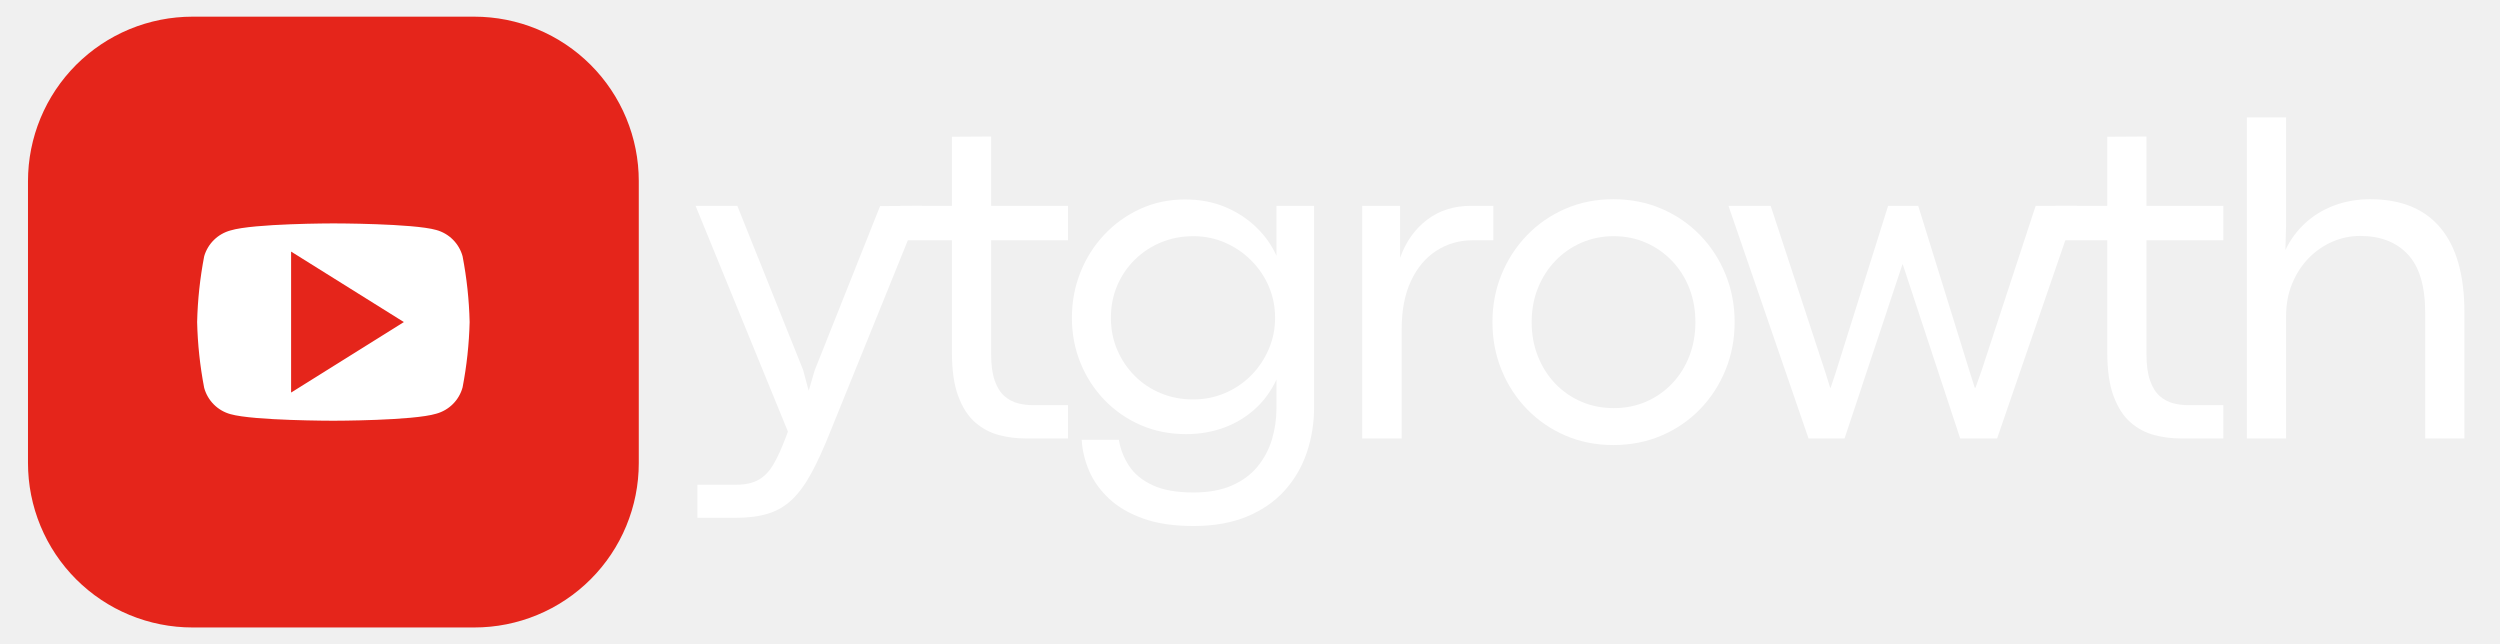
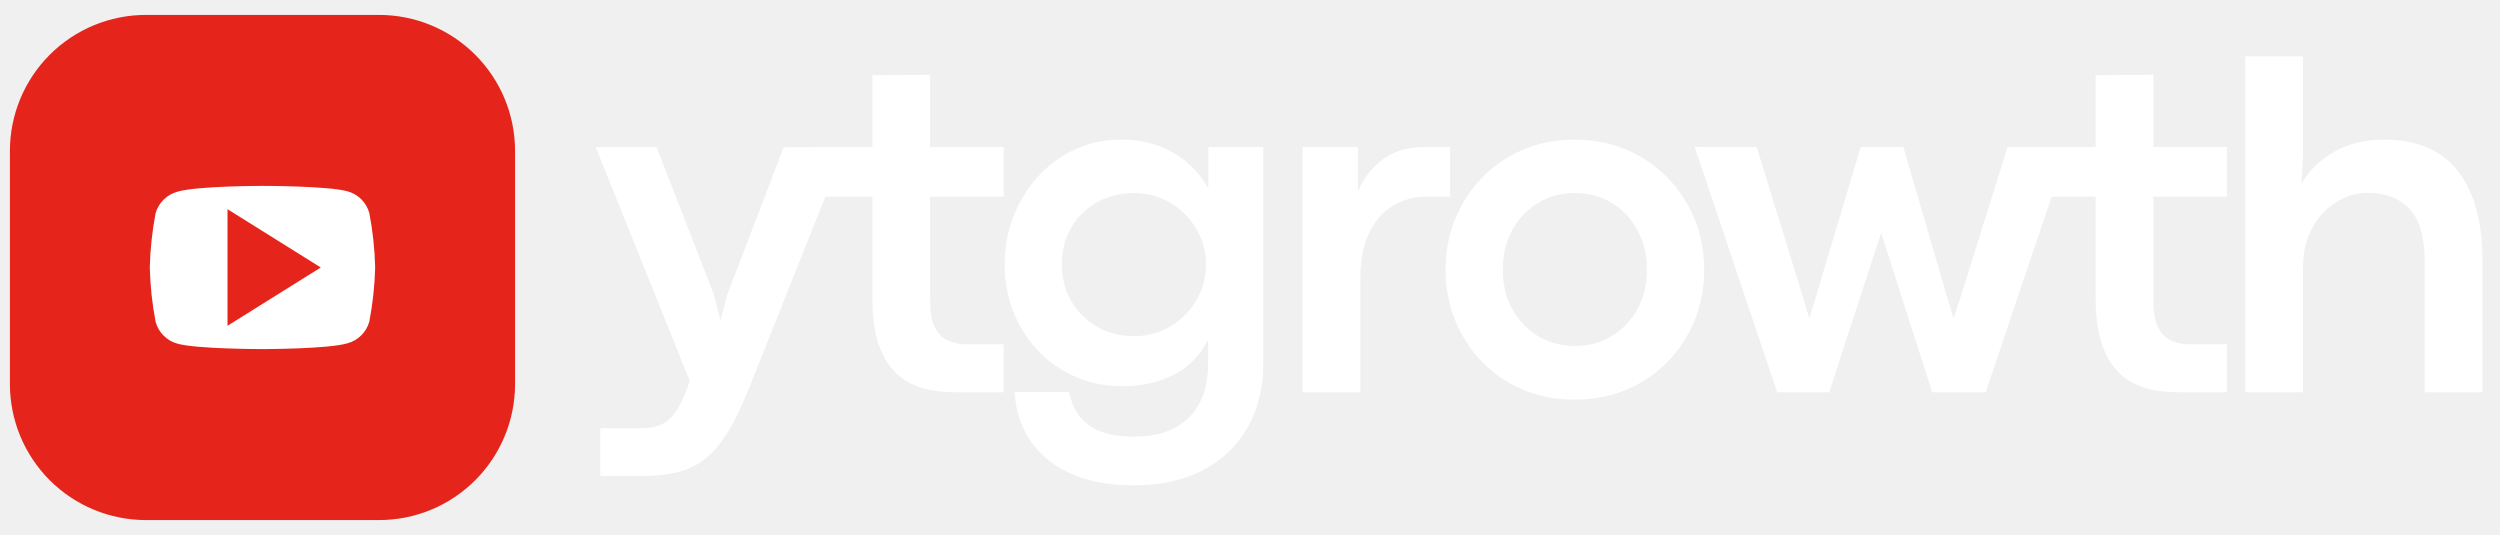
- <svg xmlns="http://www.w3.org/2000/svg" viewBox="80 580 1320 340" preserveAspectRatio="xMidYMid meet" version="1.0">
+ <svg xmlns="http://www.w3.org/2000/svg" viewBox="145 615 1262 270" preserveAspectRatio="xMidYMid meet" version="1.0">
  <defs>
    <g />
-     <clipPath id="a2b2d16f6e">
-       <path d="M 94.777 588.801 L 417.277 588.801 L 417.277 911.301 L 94.777 911.301 Z M 94.777 588.801 " clip-rule="nonzero" />
-     </clipPath>
-     <clipPath id="7d8f6c6b9b">
-       <rect x="0" width="946" y="0" height="220" />
+     <clipPath id="f61ca8b1f8">
+       <path d="M 150 622.527 L 405 622.527 L 405 877.527 L 150 877.527 Z M 150 622.527 " clip-rule="nonzero" />
    </clipPath>
  </defs>
-   <g clip-path="url(#a2b2d16f6e)">
-     <path fill="#e5251b" d="M 181.602 588.801 L 330.449 588.801 C 331.871 588.801 333.289 588.836 334.711 588.906 C 336.129 588.977 337.547 589.082 338.961 589.223 C 340.375 589.359 341.785 589.535 343.191 589.742 C 344.594 589.949 345.996 590.195 347.387 590.473 C 348.781 590.75 350.168 591.059 351.547 591.406 C 352.926 591.75 354.293 592.129 355.652 592.543 C 357.016 592.953 358.363 593.398 359.699 593.879 C 361.039 594.355 362.363 594.867 363.676 595.41 C 364.988 595.957 366.289 596.531 367.574 597.141 C 368.855 597.746 370.125 598.387 371.379 599.055 C 372.633 599.727 373.867 600.426 375.086 601.156 C 376.305 601.887 377.508 602.645 378.688 603.438 C 379.871 604.227 381.031 605.043 382.172 605.891 C 383.312 606.734 384.434 607.609 385.531 608.512 C 386.629 609.414 387.707 610.34 388.758 611.297 C 389.812 612.25 390.84 613.23 391.844 614.234 C 392.852 615.238 393.828 616.266 394.785 617.32 C 395.738 618.375 396.668 619.449 397.566 620.547 C 398.469 621.645 399.344 622.766 400.188 623.906 C 401.035 625.047 401.855 626.211 402.645 627.391 C 403.434 628.574 404.191 629.773 404.922 630.992 C 405.652 632.211 406.355 633.445 407.023 634.699 C 407.695 635.953 408.332 637.223 408.941 638.508 C 409.547 639.789 410.125 641.09 410.668 642.402 C 411.211 643.715 411.723 645.039 412.199 646.379 C 412.68 647.715 413.125 649.066 413.539 650.426 C 413.949 651.785 414.328 653.152 414.676 654.531 C 415.02 655.91 415.332 657.297 415.609 658.691 C 415.887 660.086 416.129 661.484 416.336 662.891 C 416.547 664.297 416.719 665.703 416.859 667.117 C 416.996 668.535 417.102 669.949 417.172 671.371 C 417.242 672.789 417.277 674.207 417.277 675.629 L 417.277 824.477 C 417.277 825.898 417.242 827.316 417.172 828.734 C 417.102 830.156 416.996 831.57 416.859 832.984 C 416.719 834.402 416.547 835.809 416.336 837.215 C 416.129 838.621 415.887 840.02 415.609 841.414 C 415.332 842.809 415.02 844.195 414.676 845.574 C 414.328 846.953 413.949 848.32 413.539 849.68 C 413.125 851.039 412.68 852.391 412.199 853.727 C 411.723 855.066 411.211 856.391 410.668 857.703 C 410.125 859.016 409.547 860.316 408.941 861.598 C 408.332 862.883 407.695 864.152 407.023 865.406 C 406.355 866.66 405.652 867.895 404.922 869.113 C 404.191 870.332 403.434 871.531 402.645 872.715 C 401.855 873.895 401.035 875.059 400.188 876.199 C 399.344 877.34 398.469 878.461 397.566 879.559 C 396.668 880.656 395.738 881.73 394.785 882.785 C 393.828 883.84 392.852 884.867 391.844 885.871 C 390.84 886.875 389.812 887.855 388.758 888.809 C 387.707 889.766 386.629 890.691 385.531 891.594 C 384.434 892.496 383.312 893.371 382.172 894.215 C 381.031 895.062 379.871 895.879 378.688 896.668 C 377.508 897.461 376.305 898.219 375.086 898.949 C 373.867 899.68 372.633 900.379 371.379 901.051 C 370.125 901.719 368.855 902.359 367.574 902.965 C 366.289 903.574 364.988 904.148 363.676 904.691 C 362.363 905.238 361.039 905.75 359.699 906.227 C 358.363 906.707 357.016 907.152 355.652 907.562 C 354.293 907.977 352.926 908.355 351.547 908.699 C 350.168 909.047 348.781 909.355 347.387 909.633 C 345.996 909.91 344.594 910.156 343.191 910.363 C 341.785 910.57 340.375 910.746 338.961 910.883 C 337.547 911.023 336.129 911.129 334.711 911.199 C 333.289 911.27 331.871 911.301 330.449 911.301 L 181.602 911.301 C 180.184 911.301 178.762 911.27 177.344 911.199 C 175.922 911.129 174.508 911.023 173.094 910.883 C 171.68 910.746 170.27 910.57 168.863 910.363 C 167.457 910.156 166.059 909.91 164.664 909.633 C 163.27 909.355 161.883 909.047 160.508 908.699 C 159.129 908.355 157.758 907.977 156.398 907.562 C 155.039 907.152 153.691 906.707 152.352 906.227 C 151.016 905.75 149.688 905.238 148.375 904.695 C 147.062 904.148 145.766 903.574 144.48 902.965 C 143.195 902.359 141.926 901.719 140.672 901.051 C 139.422 900.379 138.184 899.68 136.965 898.949 C 135.746 898.219 134.547 897.461 133.363 896.668 C 132.184 895.879 131.023 895.062 129.879 894.215 C 128.738 893.371 127.621 892.496 126.52 891.594 C 125.422 890.691 124.348 889.766 123.293 888.809 C 122.242 887.855 121.211 886.875 120.207 885.871 C 119.203 884.867 118.223 883.84 117.27 882.785 C 116.316 881.73 115.387 880.656 114.484 879.559 C 113.582 878.461 112.711 877.34 111.863 876.199 C 111.016 875.059 110.199 873.895 109.41 872.715 C 108.621 871.531 107.859 870.332 107.129 869.113 C 106.398 867.895 105.699 866.66 105.027 865.406 C 104.359 864.152 103.719 862.883 103.113 861.598 C 102.504 860.316 101.93 859.016 101.387 857.703 C 100.844 856.391 100.332 855.066 99.852 853.727 C 99.375 852.391 98.926 851.039 98.516 849.68 C 98.102 848.32 97.723 846.953 97.379 845.574 C 97.035 844.195 96.723 842.809 96.445 841.414 C 96.168 840.02 95.926 838.621 95.715 837.215 C 95.508 835.809 95.332 834.402 95.195 832.984 C 95.055 831.57 94.949 830.156 94.883 828.734 C 94.812 827.316 94.777 825.898 94.777 824.477 L 94.777 675.629 C 94.777 674.207 94.812 672.789 94.883 671.371 C 94.949 669.949 95.055 668.535 95.195 667.117 C 95.332 665.703 95.508 664.297 95.715 662.891 C 95.926 661.484 96.168 660.086 96.445 658.691 C 96.723 657.297 97.035 655.91 97.379 654.531 C 97.723 653.152 98.102 651.785 98.516 650.426 C 98.926 649.066 99.375 647.715 99.852 646.379 C 100.332 645.039 100.844 643.715 101.387 642.402 C 101.93 641.09 102.504 639.789 103.113 638.508 C 103.719 637.223 104.359 635.953 105.027 634.699 C 105.699 633.445 106.398 632.211 107.129 630.992 C 107.859 629.773 108.621 628.574 109.41 627.391 C 110.199 626.211 111.016 625.047 111.863 623.906 C 112.711 622.766 113.582 621.645 114.484 620.547 C 115.387 619.449 116.316 618.375 117.27 617.32 C 118.223 616.266 119.203 615.238 120.207 614.234 C 121.211 613.23 122.242 612.25 123.293 611.297 C 124.348 610.34 125.422 609.414 126.52 608.512 C 127.621 607.609 128.738 606.734 129.879 605.891 C 131.023 605.043 132.184 604.227 133.363 603.438 C 134.547 602.645 135.746 601.887 136.965 601.156 C 138.184 600.426 139.422 599.727 140.672 599.055 C 141.926 598.387 143.195 597.746 144.48 597.141 C 145.766 596.531 147.062 595.957 148.375 595.41 C 149.688 594.867 151.016 594.355 152.352 593.879 C 153.691 593.398 155.039 592.953 156.398 592.543 C 157.758 592.129 159.129 591.75 160.508 591.406 C 161.883 591.059 163.27 590.75 164.664 590.473 C 166.059 590.195 167.457 589.949 168.863 589.742 C 170.27 589.535 171.68 589.359 173.094 589.223 C 174.508 589.082 175.922 588.977 177.344 588.906 C 178.762 588.836 180.184 588.801 181.602 588.801 Z M 181.602 588.801 " fill-opacity="1" fill-rule="nonzero" />
+   <g clip-path="url(#f61ca8b1f8)">
+     <path fill="#e5251b" d="M 218.652 622.527 L 336.348 622.527 C 337.469 622.527 338.594 622.555 339.715 622.609 C 340.836 622.664 341.957 622.746 343.074 622.859 C 344.195 622.969 345.309 623.105 346.418 623.27 C 347.531 623.434 348.637 623.629 349.738 623.848 C 350.844 624.066 351.938 624.312 353.027 624.586 C 354.117 624.859 355.199 625.156 356.273 625.484 C 357.352 625.809 358.418 626.164 359.477 626.539 C 360.531 626.918 361.582 627.324 362.617 627.754 C 363.656 628.184 364.684 628.641 365.699 629.117 C 366.715 629.598 367.719 630.105 368.711 630.633 C 369.699 631.164 370.676 631.719 371.641 632.297 C 372.605 632.871 373.555 633.473 374.488 634.098 C 375.422 634.723 376.34 635.367 377.242 636.039 C 378.145 636.707 379.031 637.398 379.898 638.109 C 380.77 638.824 381.617 639.559 382.453 640.312 C 383.285 641.066 384.098 641.84 384.891 642.637 C 385.688 643.43 386.461 644.242 387.215 645.078 C 387.969 645.91 388.703 646.758 389.418 647.629 C 390.129 648.496 390.82 649.383 391.488 650.285 C 392.16 651.188 392.805 652.105 393.43 653.039 C 394.055 653.973 394.656 654.922 395.234 655.887 C 395.809 656.852 396.363 657.828 396.895 658.816 C 397.422 659.809 397.93 660.812 398.41 661.828 C 398.891 662.844 399.344 663.871 399.773 664.91 C 400.203 665.945 400.609 666.996 400.988 668.051 C 401.367 669.109 401.719 670.176 402.043 671.254 C 402.371 672.328 402.668 673.41 402.941 674.5 C 403.215 675.59 403.461 676.688 403.68 677.789 C 403.898 678.891 404.094 679.996 404.258 681.109 C 404.422 682.219 404.559 683.336 404.668 684.453 C 404.781 685.57 404.863 686.691 404.918 687.812 C 404.973 688.934 405 690.059 405 691.18 L 405 808.875 C 405 809.996 404.973 811.121 404.918 812.242 C 404.863 813.363 404.781 814.484 404.668 815.602 C 404.559 816.723 404.422 817.836 404.258 818.949 C 404.094 820.059 403.898 821.164 403.68 822.266 C 403.461 823.371 403.215 824.465 402.941 825.555 C 402.668 826.645 402.371 827.727 402.043 828.805 C 401.719 829.879 401.367 830.945 400.988 832.004 C 400.609 833.059 400.203 834.109 399.773 835.145 C 399.344 836.184 398.891 837.211 398.41 838.227 C 397.93 839.242 397.422 840.246 396.895 841.238 C 396.363 842.227 395.809 843.207 395.234 844.168 C 394.656 845.133 394.055 846.082 393.43 847.016 C 392.805 847.949 392.16 848.867 391.488 849.77 C 390.82 850.672 390.129 851.559 389.418 852.426 C 388.703 853.297 387.969 854.145 387.215 854.98 C 386.461 855.812 385.688 856.625 384.891 857.418 C 384.098 858.215 383.285 858.988 382.453 859.742 C 381.617 860.496 380.77 861.23 379.898 861.945 C 379.031 862.656 378.145 863.348 377.242 864.016 C 376.34 864.688 375.422 865.332 374.488 865.957 C 373.555 866.582 372.605 867.184 371.641 867.762 C 370.676 868.336 369.699 868.891 368.711 869.422 C 367.719 869.949 366.715 870.457 365.699 870.938 C 364.684 871.418 363.656 871.871 362.617 872.301 C 361.582 872.73 360.531 873.137 359.477 873.516 C 358.418 873.895 357.352 874.246 356.273 874.57 C 355.199 874.898 354.117 875.195 353.027 875.469 C 351.938 875.742 350.844 875.988 349.738 876.207 C 348.637 876.426 347.531 876.621 346.418 876.785 C 345.309 876.949 344.195 877.086 343.074 877.195 C 341.957 877.309 340.836 877.391 339.715 877.445 C 338.594 877.5 337.469 877.527 336.348 877.527 L 218.652 877.527 C 217.531 877.527 216.406 877.5 215.285 877.445 C 214.164 877.391 213.043 877.309 211.926 877.195 C 210.805 877.086 209.691 876.949 208.582 876.785 C 207.469 876.621 206.363 876.426 205.262 876.207 C 204.156 875.988 203.062 875.742 201.973 875.469 C 200.883 875.195 199.801 874.898 198.727 874.57 C 197.648 874.246 196.582 873.895 195.523 873.516 C 194.469 873.137 193.418 872.73 192.383 872.301 C 191.344 871.871 190.316 871.418 189.301 870.938 C 188.285 870.457 187.281 869.949 186.289 869.422 C 185.301 868.891 184.324 868.336 183.359 867.762 C 182.395 867.184 181.445 866.582 180.512 865.957 C 179.578 865.332 178.66 864.688 177.758 864.016 C 176.855 863.348 175.969 862.656 175.102 861.945 C 174.23 861.23 173.383 860.496 172.547 859.742 C 171.715 858.988 170.902 858.215 170.109 857.418 C 169.312 856.625 168.539 855.812 167.785 854.98 C 167.031 854.145 166.297 853.297 165.582 852.426 C 164.871 851.559 164.18 850.672 163.512 849.77 C 162.84 848.867 162.195 847.949 161.57 847.016 C 160.945 846.082 160.344 845.133 159.766 844.168 C 159.191 843.207 158.637 842.227 158.105 841.238 C 157.578 840.246 157.07 839.242 156.59 838.227 C 156.109 837.211 155.656 836.184 155.227 835.145 C 154.797 834.109 154.391 833.059 154.012 832.004 C 153.633 830.945 153.281 829.879 152.957 828.805 C 152.629 827.727 152.332 826.645 152.059 825.555 C 151.785 824.465 151.539 823.371 151.32 822.266 C 151.102 821.164 150.906 820.059 150.742 818.949 C 150.578 817.836 150.441 816.723 150.332 815.602 C 150.219 814.484 150.137 813.363 150.082 812.242 C 150.027 811.121 150 809.996 150 808.875 L 150 691.18 C 150 690.059 150.027 688.934 150.082 687.812 C 150.137 686.691 150.219 685.57 150.332 684.453 C 150.441 683.336 150.578 682.219 150.742 681.109 C 150.906 679.996 151.102 678.891 151.32 677.789 C 151.539 676.688 151.785 675.59 152.059 674.5 C 152.332 673.41 152.629 672.328 152.957 671.254 C 153.281 670.176 153.633 669.109 154.012 668.051 C 154.391 666.996 154.797 665.945 155.227 664.91 C 155.656 663.871 156.109 662.844 156.59 661.828 C 157.07 660.812 157.578 659.809 158.105 658.816 C 158.637 657.828 159.191 656.852 159.766 655.887 C 160.344 654.922 160.945 653.973 161.57 653.039 C 162.195 652.105 162.84 651.188 163.512 650.285 C 164.18 649.383 164.871 648.496 165.582 647.629 C 166.297 646.758 167.031 645.91 167.785 645.078 C 168.539 644.242 169.312 643.43 170.109 642.637 C 170.902 641.84 171.715 641.066 172.547 640.312 C 173.383 639.559 174.23 638.824 175.102 638.109 C 175.969 637.398 176.855 636.707 177.758 636.039 C 178.66 635.367 179.578 634.723 180.512 634.098 C 181.445 633.473 182.395 632.871 183.359 632.297 C 184.324 631.719 185.301 631.164 186.289 630.633 C 187.281 630.105 188.285 629.598 189.301 629.117 C 190.316 628.641 191.344 628.184 192.383 627.754 C 193.418 627.324 194.469 626.918 195.523 626.539 C 196.582 626.164 197.648 625.809 198.727 625.484 C 199.801 625.156 200.883 624.859 201.973 624.586 C 203.062 624.312 204.156 624.066 205.262 623.848 C 206.363 623.629 207.469 623.434 208.582 623.27 C 209.691 623.105 210.805 622.969 211.926 622.859 C 213.043 622.746 214.164 622.664 215.285 622.609 C 216.406 622.555 217.531 622.527 218.652 622.527 Z M 218.652 622.527 " fill-opacity="1" fill-rule="nonzero" />
  </g>
-   <path fill="#ffffff" d="M 324.246 715.32 C 323.793 713.66 323.133 712.086 322.266 710.598 C 321.402 709.109 320.359 707.754 319.141 706.535 C 317.922 705.316 316.57 704.277 315.082 703.41 C 313.59 702.547 312.016 701.887 310.355 701.43 C 298.199 697.957 256.027 697.957 256.027 697.957 C 256.027 697.957 213.852 697.957 201.699 701.676 C 200.051 702.121 198.488 702.77 197.008 703.617 C 195.527 704.461 194.18 705.484 192.965 706.68 C 191.746 707.875 190.699 709.203 189.828 710.668 C 188.953 712.133 188.277 713.684 187.805 715.32 C 185.602 726.797 184.363 738.371 184.086 750.051 C 184.363 761.734 185.602 773.309 187.805 784.785 C 188.262 786.445 188.922 788.02 189.785 789.508 C 190.652 790.996 191.695 792.352 192.91 793.57 C 194.129 794.789 195.484 795.828 196.973 796.695 C 198.461 797.559 200.035 798.219 201.699 798.676 C 213.852 802.148 256.027 802.148 256.027 802.148 C 256.027 802.148 298.199 802.148 310.355 798.43 C 312.016 797.973 313.59 797.312 315.082 796.445 C 316.57 795.582 317.922 794.539 319.141 793.32 C 320.359 792.102 321.402 790.75 322.266 789.262 C 323.133 787.773 323.793 786.195 324.246 784.535 C 326.438 773.145 327.676 761.648 327.969 750.051 C 327.691 738.371 326.449 726.797 324.246 715.32 Z M 324.246 715.32 " fill-opacity="1" fill-rule="nonzero" />
-   <path fill="#e5251b" d="M 233.699 787.266 L 293.238 750.051 L 233.699 712.84 Z M 233.699 787.266 " fill-opacity="1" fill-rule="nonzero" />
-   <g transform="matrix(1, 0, 0, 1, 442, 640)">
-     <g clip-path="url(#7d8f6c6b9b)">
-       <g fill="#ffffff" fill-opacity="1">
-         <g transform="translate(0.0918019, 171.4999)">
-           <g>
-             <path d="M 26.375 41.906 L 6.141 41.906 L 6.141 24.438 L 26.484 24.438 C 31.461 24.438 35.477 23.551 38.531 21.781 C 41.582 20.02 44.172 17.312 46.297 13.656 C 48.422 10.008 50.531 5.414 52.625 -0.125 L 53.938 -3.609 L 5.172 -122.812 L 27.219 -122.812 L 62.016 -36 L 64.906 -25.172 L 68.031 -35.875 L 102.594 -122.688 L 124.625 -122.812 L 76.219 -3.375 C 72.77 5.289 69.457 12.535 66.281 18.359 C 63.113 24.18 59.723 28.816 56.109 32.266 C 52.492 35.723 48.297 38.191 43.516 39.672 C 38.742 41.16 33.031 41.906 26.375 41.906 Z M 26.375 41.906 " />
-           </g>
-         </g>
+   <path fill="#ffffff" d="M 331.441 722.566 C 331.082 721.254 330.559 720.008 329.875 718.828 C 329.191 717.652 328.367 716.582 327.406 715.617 C 326.441 714.656 325.371 713.832 324.195 713.148 C 323.016 712.465 321.77 711.941 320.457 711.582 C 310.848 708.836 277.5 708.836 277.5 708.836 C 277.5 708.836 244.152 708.836 234.543 711.777 C 233.242 712.129 232.004 712.641 230.836 713.309 C 229.664 713.98 228.598 714.789 227.637 715.73 C 226.676 716.676 225.848 717.727 225.156 718.887 C 224.465 720.043 223.934 721.27 223.559 722.566 C 221.816 731.637 220.836 740.793 220.617 750.027 C 220.836 759.262 221.816 768.418 223.559 777.488 C 223.918 778.801 224.441 780.047 225.125 781.227 C 225.809 782.402 226.633 783.473 227.594 784.438 C 228.559 785.398 229.629 786.223 230.805 786.906 C 231.984 787.59 233.23 788.113 234.543 788.473 C 244.152 791.219 277.5 791.219 277.5 791.219 C 277.5 791.219 310.848 791.219 320.457 788.277 C 321.77 787.918 323.016 787.395 324.195 786.711 C 325.371 786.027 326.441 785.203 327.406 784.238 C 328.367 783.277 329.191 782.207 329.875 781.027 C 330.559 779.852 331.082 778.605 331.441 777.293 C 333.172 768.285 334.152 759.195 334.383 750.027 C 334.164 740.793 333.184 731.637 331.441 722.566 Z M 331.441 722.566 " fill-opacity="1" fill-rule="nonzero" />
+   <path fill="#e5251b" d="M 259.848 779.449 L 306.922 750.027 L 259.848 720.605 Z M 259.848 779.449 " fill-opacity="1" fill-rule="nonzero" />
+   <g fill="#ffffff" fill-opacity="1">
+     <g transform="translate(442.0918, 813)">
+       <g>
+         <path d="M 26.734 42.266 L 5.906 42.266 L 5.906 18.188 L 26.484 18.188 C 30.828 18.188 34.379 17.484 37.141 16.078 C 39.91 14.672 42.258 12.52 44.188 9.625 C 46.113 6.738 47.922 3.008 49.609 -1.562 L 51.062 -5.781 L 3.609 -123.781 L 34.312 -123.781 L 63.453 -48.891 L 66.594 -36.125 L 69.844 -48.766 L 98.5 -123.672 L 129.562 -123.781 L 81.281 -2.766 C 77.664 6.461 74.051 14.023 70.438 19.922 C 66.832 25.828 62.961 30.406 58.828 33.656 C 54.691 36.906 50.035 39.148 44.859 40.391 C 39.68 41.641 33.641 42.266 26.734 42.266 Z M 26.734 42.266 " />
      </g>
-       <g fill="#ffffff" fill-opacity="1">
-         <g transform="translate(111.959, 171.4999)">
-           <g>
-             <path d="M 89.938 0 L 67.312 0 C 62.656 0 58.035 -0.598 53.453 -1.797 C 48.879 -3.004 44.727 -5.211 41 -8.422 C 37.27 -11.641 34.281 -16.238 32.031 -22.219 C 29.781 -28.195 28.656 -35.961 28.656 -45.516 L 28.656 -104.641 L 1.328 -104.641 L 1.328 -122.812 L 28.656 -122.812 L 28.656 -159.297 L 49.359 -159.422 L 49.359 -122.812 L 89.938 -122.812 L 89.938 -104.641 L 49.359 -104.641 L 49.359 -44.547 C 49.359 -38.848 49.977 -34.211 51.219 -30.641 C 52.469 -27.066 54.156 -24.336 56.281 -22.453 C 58.414 -20.566 60.785 -19.281 63.391 -18.594 C 66.004 -17.914 68.676 -17.578 71.406 -17.578 L 89.938 -17.578 Z M 89.938 0 " />
-           </g>
-         </g>
+     </g>
+   </g>
+   <g fill="#ffffff" fill-opacity="1">
+     <g transform="translate(558.4373, 813)">
+       <g>
+         <path d="M 93.203 0 L 68.031 0 C 64.344 0 60.551 -0.336 56.656 -1.016 C 52.758 -1.703 49.047 -2.969 45.516 -4.812 C 41.984 -6.664 38.832 -9.336 36.062 -12.828 C 33.289 -16.316 31.082 -20.848 29.438 -26.422 C 27.789 -32.004 26.969 -38.891 26.969 -47.078 L 26.969 -98.734 L 1.328 -98.734 L 1.328 -123.781 L 26.969 -123.781 L 26.969 -160.031 L 56.109 -160.266 L 56.109 -123.781 L 93.203 -123.781 L 93.203 -98.734 L 56.109 -98.734 L 56.109 -45.75 C 56.109 -39.977 56.953 -35.523 58.641 -32.391 C 60.328 -29.266 62.555 -27.117 65.328 -25.953 C 68.098 -24.785 71.008 -24.203 74.062 -24.203 L 93.203 -24.203 Z M 93.203 0 " />
      </g>
-       <g fill="#ffffff" fill-opacity="1">
-         <g transform="translate(194.4505, 171.4999)">
-           <g>
-             <path d="M 73.688 46.234 C 63.332 46.234 54.504 44.926 47.203 42.312 C 39.898 39.707 33.898 36.219 29.203 31.844 C 24.504 27.469 20.988 22.594 18.656 17.219 C 16.332 11.844 15.008 6.344 14.688 0.719 L 34.312 0.719 C 35.113 5.613 36.898 10.188 39.672 14.438 C 42.441 18.695 46.578 22.109 52.078 24.672 C 57.578 27.242 64.781 28.531 73.688 28.531 C 81.633 28.531 88.395 27.305 93.969 24.859 C 99.551 22.41 104.066 19.078 107.516 14.859 C 110.973 10.648 113.504 5.895 115.109 0.594 C 116.711 -4.695 117.516 -10.191 117.516 -15.891 L 117.516 -31.062 C 114.629 -24.883 110.773 -19.645 105.953 -15.344 C 101.141 -11.051 95.66 -7.801 89.516 -5.594 C 83.379 -3.383 76.82 -2.281 69.844 -2.281 C 61.164 -2.281 53.176 -3.863 45.875 -7.031 C 38.57 -10.207 32.191 -14.625 26.734 -20.281 C 21.273 -25.945 17.039 -32.488 14.031 -39.906 C 11.02 -47.332 9.516 -55.266 9.516 -63.703 C 9.516 -72.129 11 -80.094 13.969 -87.594 C 16.938 -95.102 21.129 -101.742 26.547 -107.516 C 31.961 -113.297 38.301 -117.852 45.562 -121.188 C 52.832 -124.52 60.723 -126.188 69.234 -126.188 C 77.098 -126.188 84.203 -124.844 90.547 -122.156 C 96.891 -119.469 102.367 -115.875 106.984 -111.375 C 111.598 -106.883 115.109 -101.91 117.516 -96.453 L 117.516 -122.812 L 137.391 -122.812 L 137.391 -16.5 C 137.391 -7.988 136.082 0.055 133.469 7.641 C 130.863 15.234 126.93 21.914 121.672 27.688 C 116.41 33.469 109.785 38.004 101.797 41.297 C 93.816 44.586 84.445 46.234 73.688 46.234 Z M 73.453 -20.594 C 79.473 -20.594 85.109 -21.711 90.359 -23.953 C 95.617 -26.203 100.211 -29.312 104.141 -33.281 C 108.078 -37.258 111.172 -41.859 113.422 -47.078 C 115.672 -52.297 116.797 -57.836 116.797 -63.703 C 116.797 -69.555 115.691 -75.07 113.484 -80.25 C 111.273 -85.426 108.18 -90 104.203 -93.969 C 100.234 -97.945 95.641 -101.078 90.422 -103.359 C 85.203 -105.648 79.582 -106.797 73.562 -106.797 C 67.539 -106.797 61.898 -105.711 56.641 -103.547 C 51.391 -101.379 46.773 -98.348 42.797 -94.453 C 38.828 -90.566 35.719 -86.016 33.469 -80.797 C 31.227 -75.578 30.109 -69.879 30.109 -63.703 C 30.109 -57.598 31.227 -51.938 33.469 -46.719 C 35.719 -41.5 38.805 -36.922 42.734 -32.984 C 46.672 -29.055 51.27 -26.008 56.531 -23.844 C 61.789 -21.676 67.43 -20.594 73.453 -20.594 Z M 73.453 -20.594 " />
-           </g>
-         </g>
+     </g>
+   </g>
+   <g fill="#ffffff" fill-opacity="1">
+     <g transform="translate(643.8364, 813)">
+       <g>
+         <path d="M 73.812 46.969 C 63.219 46.969 54.145 45.641 46.594 42.984 C 39.051 40.336 32.867 36.766 28.047 32.266 C 23.234 27.773 19.645 22.719 17.281 17.094 C 14.914 11.477 13.609 5.738 13.359 -0.125 L 40.828 -0.125 C 41.703 4.207 43.301 8.062 45.625 11.438 C 47.957 14.812 51.391 17.477 55.922 19.438 C 60.461 21.406 66.383 22.391 73.688 22.391 C 80.438 22.391 86.176 21.426 90.906 19.5 C 95.645 17.582 99.5 14.938 102.469 11.562 C 105.438 8.188 107.602 4.312 108.969 -0.062 C 110.332 -4.438 111.016 -9.031 111.016 -13.844 L 111.016 -26.484 C 106.848 -18.379 100.969 -12.441 93.375 -8.672 C 85.789 -4.898 77.383 -3.016 68.156 -3.016 C 59.406 -3.016 51.359 -4.617 44.016 -7.828 C 36.672 -11.035 30.348 -15.445 25.047 -21.062 C 19.742 -26.688 15.629 -33.211 12.703 -40.641 C 9.773 -48.066 8.312 -55.992 8.312 -64.422 C 8.312 -72.848 9.754 -80.832 12.641 -88.375 C 15.535 -95.926 19.609 -102.648 24.859 -108.547 C 30.117 -114.453 36.344 -119.086 43.531 -122.453 C 50.719 -125.828 58.602 -127.516 67.188 -127.516 C 74.57 -127.516 81.176 -126.332 87 -123.969 C 92.82 -121.602 97.758 -118.531 101.812 -114.75 C 105.863 -110.977 108.973 -106.969 111.141 -102.719 L 111.141 -123.781 L 138.844 -123.781 L 138.844 -14.203 C 138.844 -5.535 137.438 2.508 134.625 9.938 C 131.812 17.363 127.633 23.844 122.094 29.375 C 116.562 34.914 109.758 39.234 101.688 42.328 C 93.625 45.422 84.332 46.969 73.812 46.969 Z M 73.578 -28.297 C 78.629 -28.297 83.363 -29.238 87.781 -31.125 C 92.195 -33.008 96.07 -35.641 99.406 -39.016 C 102.738 -42.391 105.328 -46.266 107.172 -50.641 C 109.016 -55.016 109.938 -59.648 109.938 -64.547 C 109.938 -69.359 109.016 -73.93 107.172 -78.266 C 105.328 -82.598 102.758 -86.43 99.469 -89.766 C 96.176 -93.098 92.32 -95.727 87.906 -97.656 C 83.488 -99.582 78.711 -100.547 73.578 -100.547 C 66.754 -100.547 60.594 -99.02 55.094 -95.969 C 49.594 -92.914 45.234 -88.703 42.016 -83.328 C 38.805 -77.953 37.203 -71.691 37.203 -64.547 C 37.203 -57.555 38.805 -51.332 42.016 -45.875 C 45.234 -40.414 49.594 -36.117 55.094 -32.984 C 60.594 -29.859 66.754 -28.297 73.578 -28.297 Z M 73.578 -28.297 " />
      </g>
-       <g fill="#ffffff" fill-opacity="1">
-         <g transform="translate(337.3788, 171.4999)">
-           <g>
-             <path d="M 40.703 0 L 19.859 0 L 19.859 -122.812 L 39.859 -122.812 L 39.859 -95.359 C 42.91 -103.867 47.664 -110.57 54.125 -115.469 C 60.582 -120.363 68.27 -122.812 77.188 -122.812 L 89.094 -122.812 L 89.094 -104.641 L 78.266 -104.641 C 71.117 -104.641 64.695 -102.789 59 -99.094 C 53.301 -95.406 48.828 -90.066 45.578 -83.078 C 42.328 -76.098 40.703 -67.672 40.703 -57.797 Z M 40.703 0 " />
-           </g>
-         </g>
+     </g>
+   </g>
+   <g fill="#ffffff" fill-opacity="1">
+     <g transform="translate(785.4688, 813)">
+       <g>
+         <path d="M 46.234 0 L 17.094 0 L 17.094 -123.781 L 45.031 -123.781 L 45.031 -101.391 C 47.926 -108.211 52.18 -113.648 57.797 -117.703 C 63.422 -121.754 70.242 -123.781 78.266 -123.781 L 91.516 -123.781 L 91.516 -98.734 L 79.828 -98.734 C 73.172 -98.734 67.312 -97.129 62.25 -93.922 C 57.195 -90.711 53.266 -86.055 50.453 -79.953 C 47.641 -73.848 46.234 -66.383 46.234 -57.562 Z M 46.234 0 " />
      </g>
-       <g fill="#ffffff" fill-opacity="1">
-         <g transform="translate(416.4994, 171.4999)">
-           <g>
-             <path d="M 73.328 3.484 C 64.254 3.484 55.844 1.82 48.094 -1.5 C 40.352 -4.832 33.594 -9.469 27.812 -15.406 C 22.031 -21.352 17.535 -28.258 14.328 -36.125 C 11.117 -43.988 9.516 -52.414 9.516 -61.406 C 9.516 -70.395 11.117 -78.801 14.328 -86.625 C 17.535 -94.457 22.008 -101.344 27.75 -107.281 C 33.488 -113.219 40.227 -117.875 47.969 -121.25 C 55.719 -124.625 64.172 -126.312 73.328 -126.312 C 82.473 -126.312 90.938 -124.645 98.719 -121.312 C 106.508 -117.977 113.297 -113.344 119.078 -107.406 C 124.859 -101.469 129.352 -94.562 132.562 -86.688 C 135.781 -78.82 137.391 -70.395 137.391 -61.406 C 137.391 -52.414 135.781 -43.988 132.562 -36.125 C 129.352 -28.258 124.859 -21.352 119.078 -15.406 C 113.297 -9.469 106.508 -4.832 98.719 -1.5 C 90.938 1.82 82.473 3.484 73.328 3.484 Z M 73.562 -16.016 C 79.664 -16.016 85.328 -17.133 90.547 -19.375 C 95.766 -21.625 100.336 -24.797 104.266 -28.891 C 108.203 -32.984 111.254 -37.801 113.422 -43.344 C 115.586 -48.883 116.672 -54.906 116.672 -61.406 C 116.672 -67.906 115.586 -73.906 113.422 -79.406 C 111.254 -84.906 108.203 -89.703 104.266 -93.797 C 100.336 -97.891 95.766 -101.078 90.547 -103.359 C 85.328 -105.648 79.664 -106.797 73.562 -106.797 C 67.469 -106.797 61.789 -105.648 56.531 -103.359 C 51.27 -101.078 46.672 -97.891 42.734 -93.797 C 38.805 -89.703 35.738 -84.906 33.531 -79.406 C 31.32 -73.906 30.219 -67.906 30.219 -61.406 C 30.219 -54.906 31.32 -48.883 33.531 -43.344 C 35.738 -37.801 38.805 -32.984 42.734 -28.891 C 46.672 -24.797 51.27 -21.625 56.531 -19.375 C 61.789 -17.133 67.469 -16.016 73.562 -16.016 Z M 73.562 -16.016 " />
-           </g>
-         </g>
+     </g>
+   </g>
+   <g fill="#ffffff" fill-opacity="1">
+     <g transform="translate(866.4126, 813)">
+       <g>
+         <path d="M 73.328 3.734 C 63.941 3.734 55.273 2.051 47.328 -1.312 C 39.379 -4.688 32.492 -9.383 26.672 -15.406 C 20.848 -21.426 16.332 -28.41 13.125 -36.359 C 9.914 -44.305 8.312 -52.816 8.312 -61.891 C 8.312 -70.961 9.914 -79.453 13.125 -87.359 C 16.332 -95.266 20.848 -102.227 26.672 -108.25 C 32.492 -114.27 39.379 -118.984 47.328 -122.391 C 55.273 -125.805 63.984 -127.516 73.453 -127.516 C 83.004 -127.516 91.754 -125.805 99.703 -122.391 C 107.648 -118.984 114.551 -114.27 120.406 -108.25 C 126.27 -102.227 130.805 -95.266 134.016 -87.359 C 137.234 -79.453 138.844 -70.961 138.844 -61.891 C 138.844 -52.742 137.234 -44.211 134.016 -36.297 C 130.805 -28.391 126.27 -21.426 120.406 -15.406 C 114.551 -9.383 107.629 -4.688 99.641 -1.312 C 91.648 2.051 82.879 3.734 73.328 3.734 Z M 73.578 -23.359 C 80.555 -23.359 86.773 -25.023 92.234 -28.359 C 97.691 -31.691 102.004 -36.242 105.172 -42.016 C 108.348 -47.797 109.938 -54.422 109.938 -61.891 C 109.938 -69.359 108.348 -76 105.172 -81.812 C 102.004 -87.633 97.691 -92.211 92.234 -95.547 C 86.773 -98.879 80.555 -100.547 73.578 -100.547 C 66.672 -100.547 60.469 -98.879 54.969 -95.547 C 49.469 -92.211 45.129 -87.633 41.953 -81.812 C 38.785 -76 37.203 -69.359 37.203 -61.891 C 37.203 -54.422 38.785 -47.797 41.953 -42.016 C 45.129 -36.242 49.469 -31.691 54.969 -28.359 C 60.469 -25.023 66.672 -23.359 73.578 -23.359 Z M 73.578 -23.359 " />
      </g>
-       <g fill="#ffffff" fill-opacity="1">
-         <g transform="translate(549.074, 171.4999)">
-           <g>
-             <path d="M 62.859 0 L 43.828 0 L 1.562 -122.812 L 23.844 -122.812 L 52.984 -34.078 L 55.266 -26.734 L 55.5 -26.734 L 57.922 -33.953 L 85.844 -122.812 L 101.75 -122.812 L 128.828 -35.516 L 131.609 -26.734 L 131.969 -26.734 L 135.219 -35.875 L 163.75 -122.812 L 185.672 -122.812 L 143.406 0 L 123.906 0 L 93.562 -91.984 L 93.438 -91.984 Z M 62.859 0 " />
-           </g>
-         </g>
+     </g>
+   </g>
+   <g fill="#ffffff" fill-opacity="1">
+     <g transform="translate(999.2548, 813)">
+       <g>
+         <path d="M 69.125 0 L 42.875 0 L 1.203 -123.781 L 32.516 -123.781 L 56.719 -45.281 L 58.875 -37.938 L 59.25 -37.938 L 61.531 -45.281 L 85.016 -123.781 L 106.562 -123.781 L 129.203 -46.125 L 131.734 -37.938 L 132.094 -37.938 L 134.984 -46.594 L 159.188 -123.781 L 189.891 -123.781 L 148.109 0 L 121.141 0 L 95.375 -80.203 L 95.25 -80.203 Z M 69.125 0 " />
      </g>
-       <g fill="#ffffff" fill-opacity="1">
-         <g transform="translate(721.9798, 171.4999)">
-           <g>
-             <path d="M 89.938 0 L 67.312 0 C 62.656 0 58.035 -0.598 53.453 -1.797 C 48.879 -3.004 44.727 -5.211 41 -8.422 C 37.27 -11.641 34.281 -16.238 32.031 -22.219 C 29.781 -28.195 28.656 -35.961 28.656 -45.516 L 28.656 -104.641 L 1.328 -104.641 L 1.328 -122.812 L 28.656 -122.812 L 28.656 -159.297 L 49.359 -159.422 L 49.359 -122.812 L 89.938 -122.812 L 89.938 -104.641 L 49.359 -104.641 L 49.359 -44.547 C 49.359 -38.848 49.977 -34.211 51.219 -30.641 C 52.469 -27.066 54.156 -24.336 56.281 -22.453 C 58.414 -20.566 60.785 -19.281 63.391 -18.594 C 66.004 -17.914 68.676 -17.578 71.406 -17.578 L 89.938 -17.578 Z M 89.938 0 " />
-           </g>
-         </g>
+     </g>
+   </g>
+   <g fill="#ffffff" fill-opacity="1">
+     <g transform="translate(1175.928, 813)">
+       <g>
+         <path d="M 93.203 0 L 68.031 0 C 64.344 0 60.551 -0.336 56.656 -1.016 C 52.758 -1.703 49.047 -2.969 45.516 -4.812 C 41.984 -6.664 38.832 -9.336 36.062 -12.828 C 33.289 -16.316 31.082 -20.848 29.438 -26.422 C 27.789 -32.004 26.969 -38.891 26.969 -47.078 L 26.969 -98.734 L 1.328 -98.734 L 1.328 -123.781 L 26.969 -123.781 L 26.969 -160.031 L 56.109 -160.266 L 56.109 -123.781 L 93.203 -123.781 L 93.203 -98.734 L 56.109 -98.734 L 56.109 -45.75 C 56.109 -39.977 56.953 -35.523 58.641 -32.391 C 60.328 -29.266 62.555 -27.117 65.328 -25.953 C 68.098 -24.785 71.008 -24.203 74.062 -24.203 L 93.203 -24.203 Z M 93.203 0 " />
      </g>
-       <g fill="#ffffff" fill-opacity="1">
-         <g transform="translate(804.4714, 171.4999)">
-           <g>
-             <path d="M 40.578 0 L 19.859 0 L 19.859 -169.531 L 40.578 -169.531 L 40.578 -112.578 L 40.219 -99.453 C 42.707 -104.754 46.117 -109.43 50.453 -113.484 C 54.785 -117.535 59.898 -120.688 65.797 -122.938 C 71.703 -125.188 78.102 -126.312 85 -126.312 C 101.301 -126.312 113.664 -121.27 122.094 -111.188 C 130.52 -101.113 134.734 -86.242 134.734 -66.578 L 134.734 0 L 114.031 0 L 114.031 -66.219 C 114.031 -80.352 110.977 -90.672 104.875 -97.172 C 98.77 -103.672 90.379 -106.922 79.703 -106.922 C 74.566 -106.922 69.648 -105.895 64.953 -103.844 C 60.266 -101.801 56.094 -98.895 52.438 -95.125 C 48.781 -91.352 45.891 -86.879 43.766 -81.703 C 41.641 -76.523 40.578 -70.801 40.578 -64.531 Z M 40.578 0 " />
-           </g>
-         </g>
+     </g>
+   </g>
+   <g fill="#ffffff" fill-opacity="1">
+     <g transform="translate(1261.327, 813)">
+       <g>
+         <path d="M 46.234 0 L 17.094 0 L 17.094 -169.547 L 46.234 -169.547 L 46.234 -119.094 L 45.516 -105.25 C 49.367 -111.988 54.883 -117.383 62.062 -121.438 C 69.25 -125.488 77.582 -127.516 87.062 -127.516 C 103.676 -127.516 116.117 -122.234 124.391 -111.672 C 132.66 -101.117 136.797 -86.129 136.797 -66.703 L 136.797 0 L 107.656 0 L 107.656 -66.109 C 107.656 -78.391 105.082 -87.219 99.938 -92.594 C 94.801 -97.977 87.816 -100.672 78.984 -100.672 C 74.734 -100.672 70.641 -99.766 66.703 -97.953 C 62.773 -96.148 59.266 -93.602 56.172 -90.312 C 53.078 -87.02 50.645 -83.066 48.875 -78.453 C 47.113 -73.836 46.234 -68.758 46.234 -63.219 Z M 46.234 0 " />
      </g>
    </g>
  </g>
</svg>
